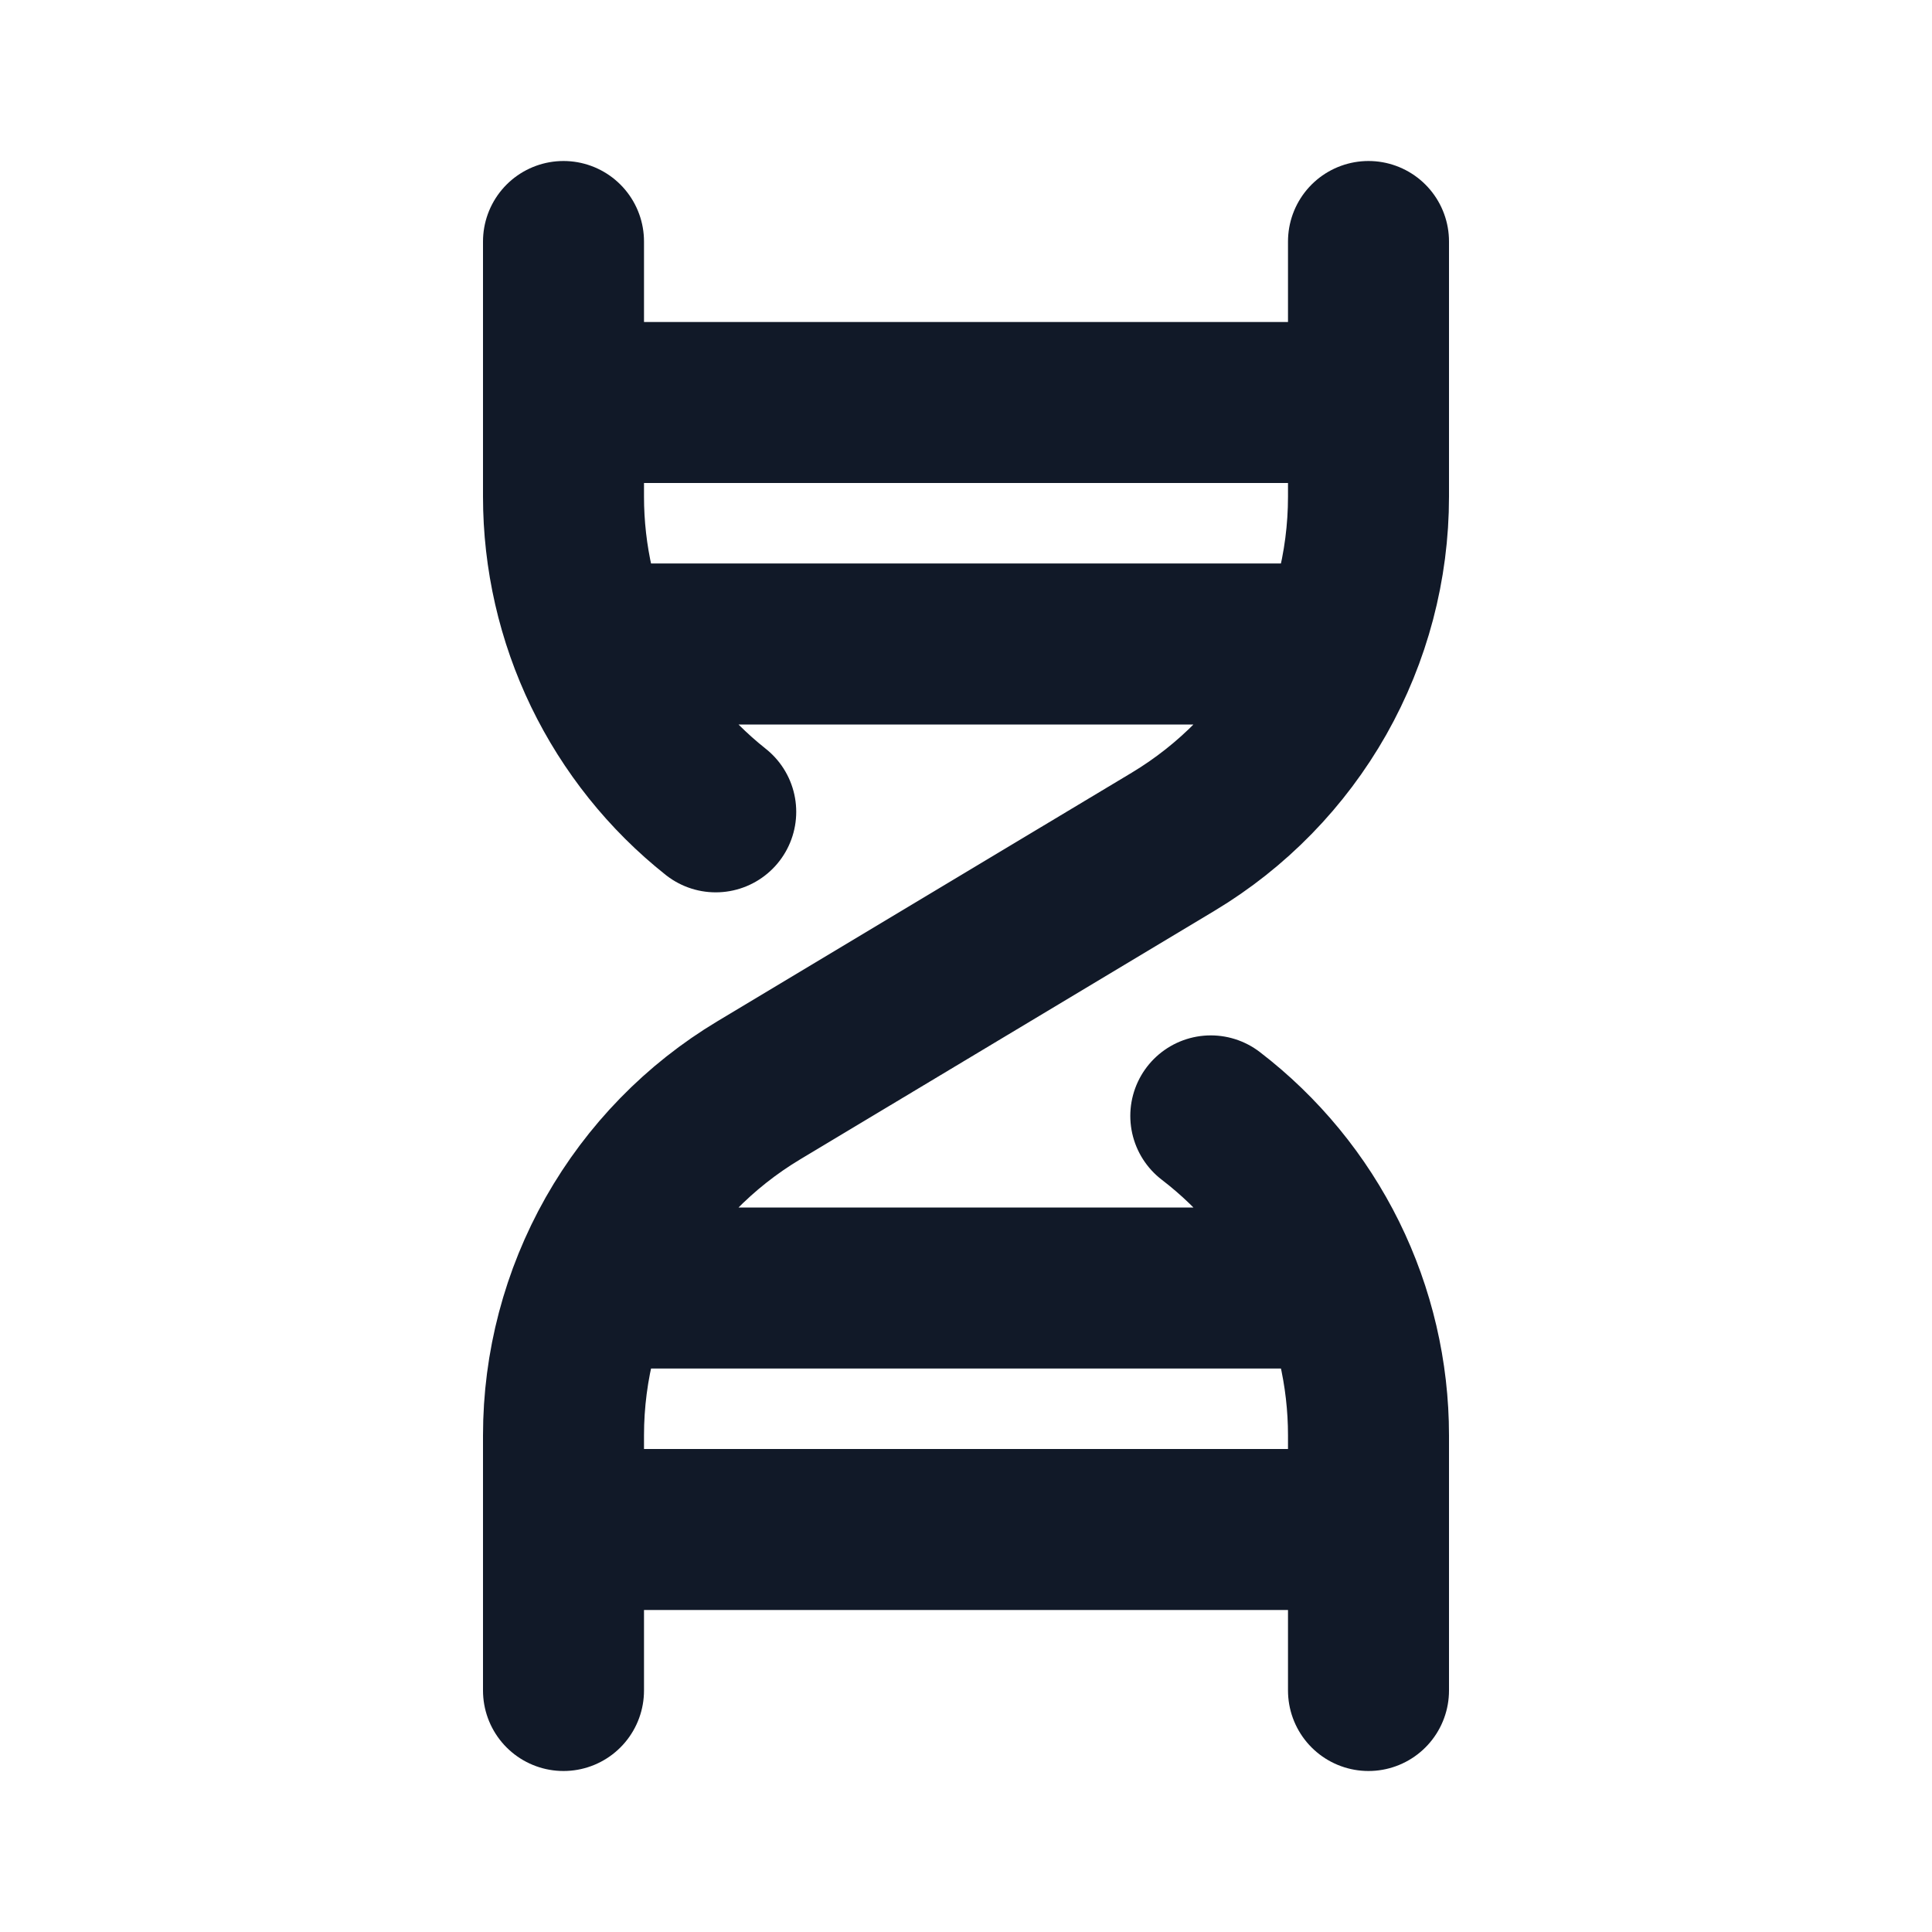
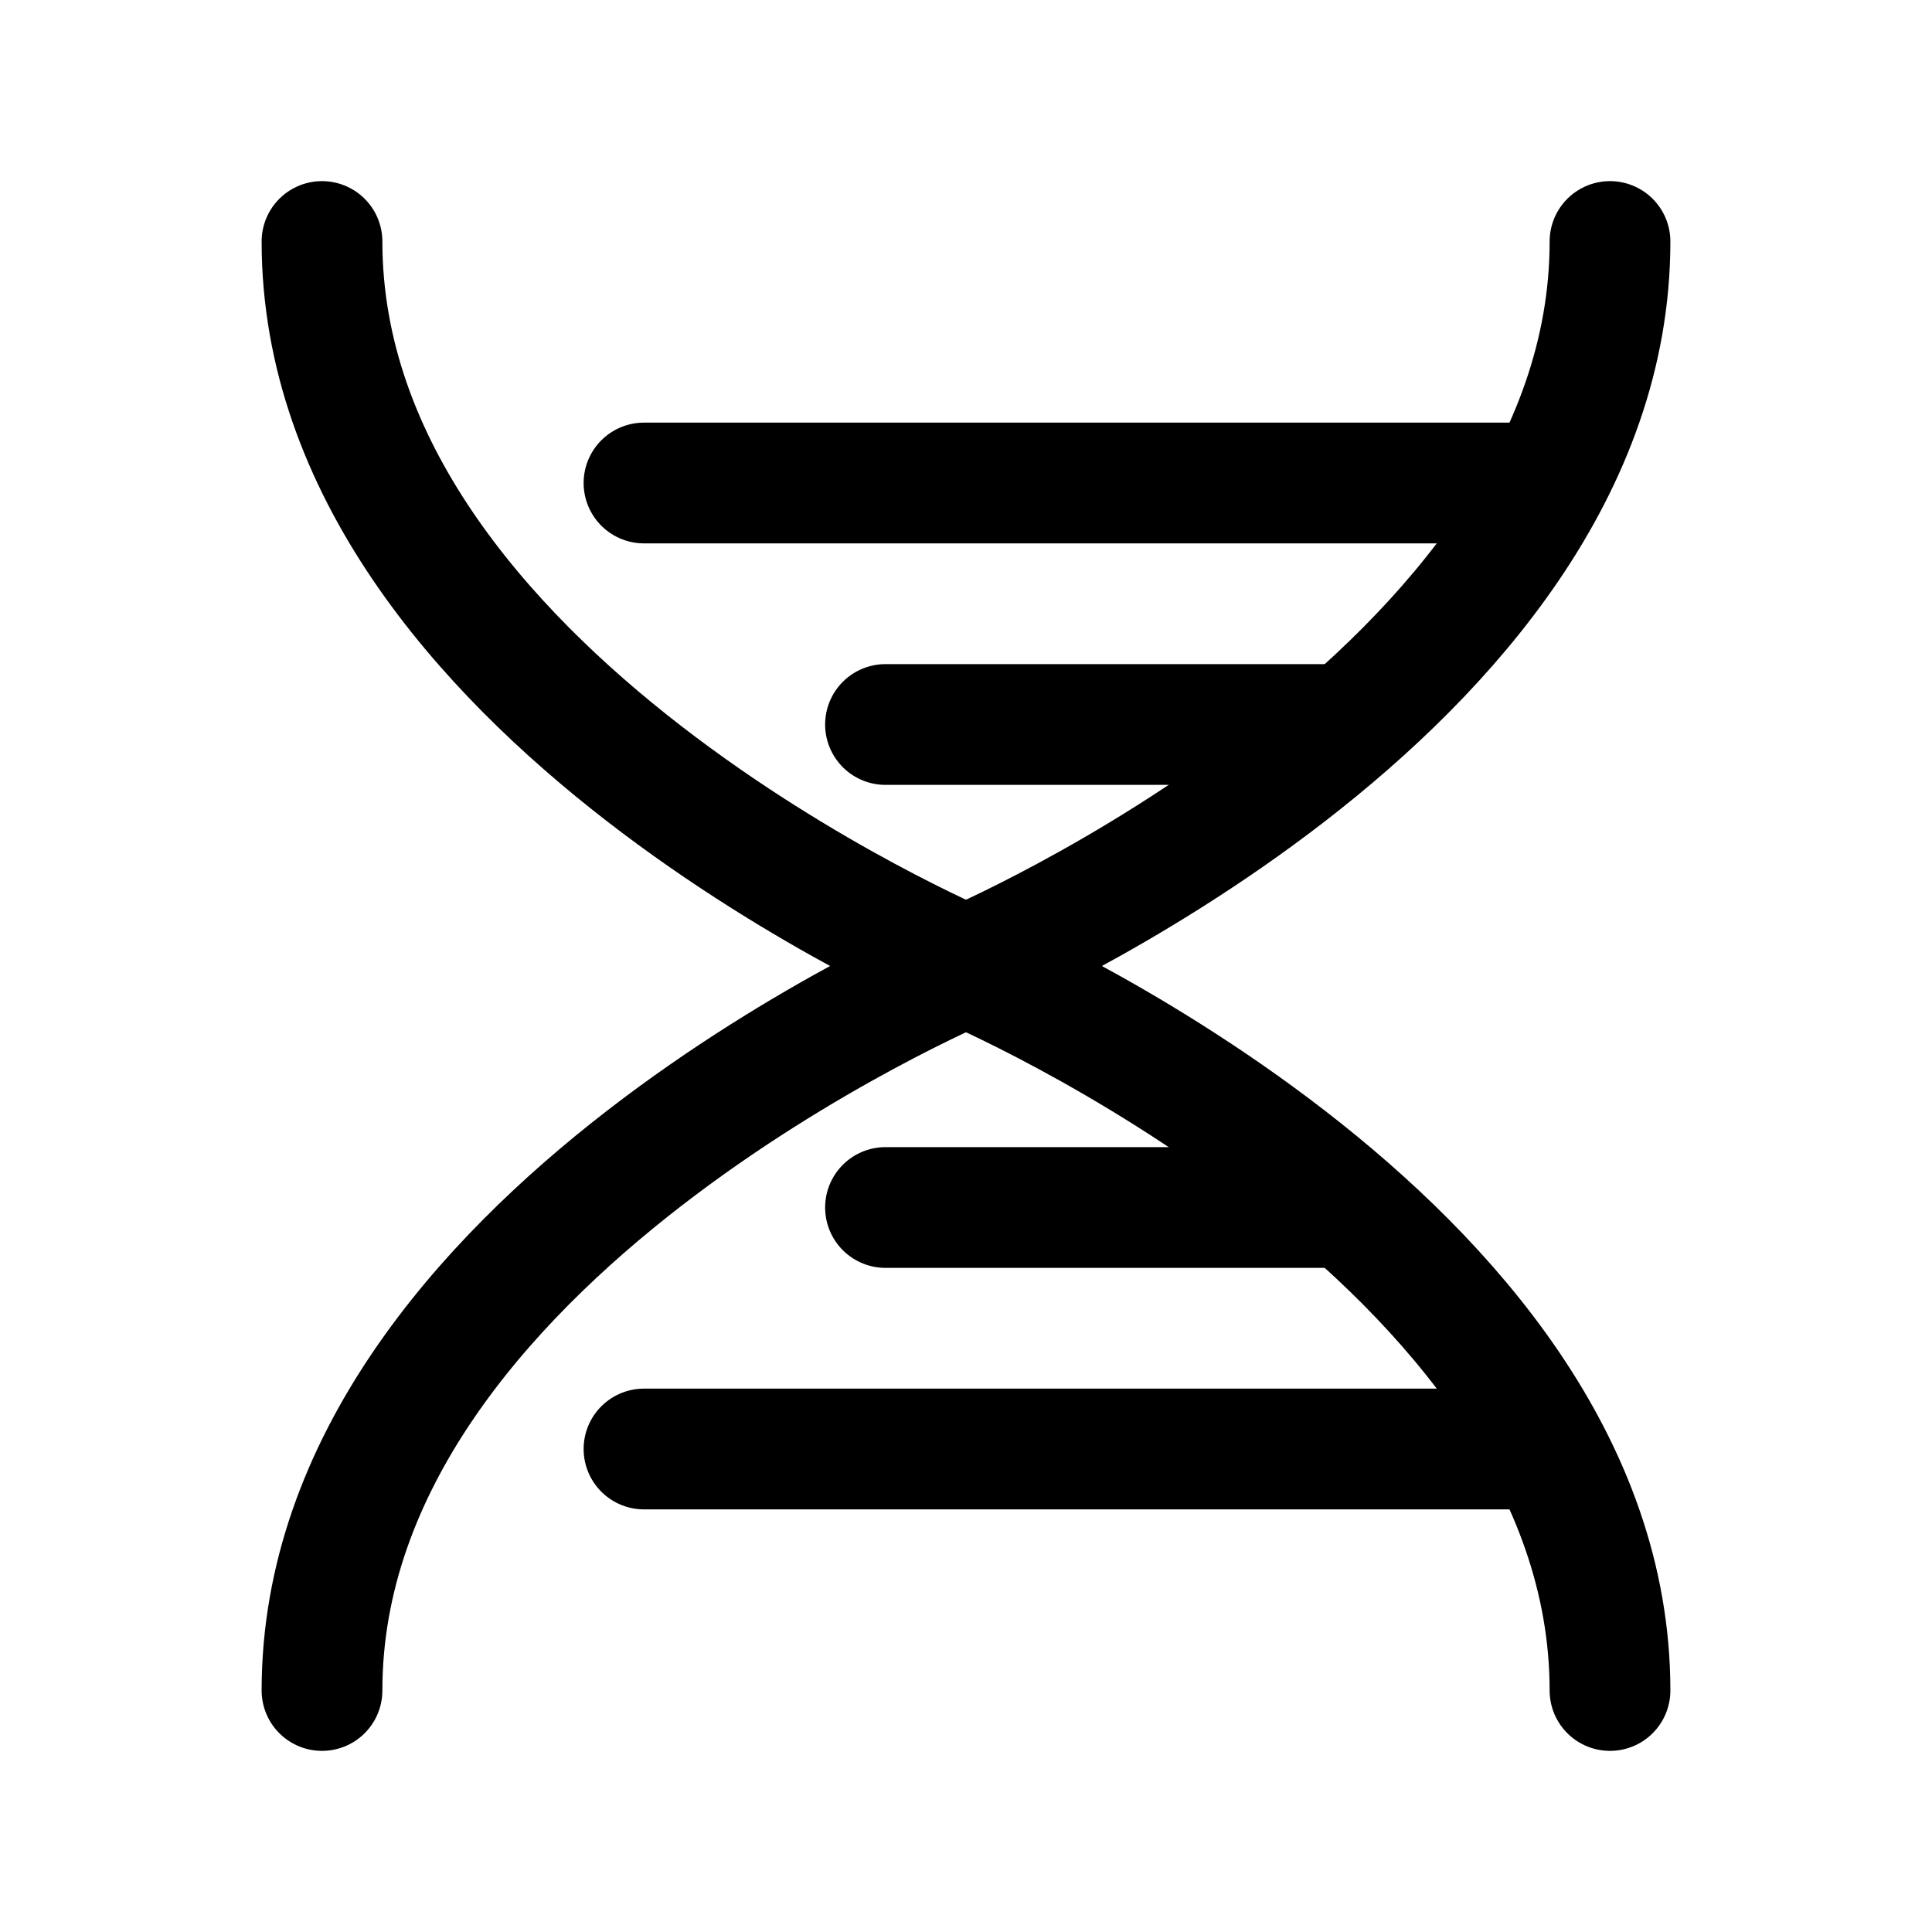
- <svg xmlns="http://www.w3.org/2000/svg" width="24" height="24" viewBox="0 0 24 24" fill="none">
-   <path d="M15.041 13.862C15.65 14.329 16.144 14.93 16.484 15.618C16.823 16.306 17 17.064 17 17.831V21M7 3V6.169C7 6.922 7.17 7.665 7.497 8.343C7.825 9.021 8.301 9.617 8.891 10.085M17 3V6.169C17 7.033 16.776 7.881 16.351 8.633C15.925 9.384 15.312 10.013 14.572 10.457L9.428 13.543C8.687 13.987 8.075 14.616 7.649 15.367C7.224 16.119 7 16.967 7 17.831V21M7 5H17M7.399 8H16.651M8 16H16.652M7 19H17" stroke="#111928" stroke-width="2" stroke-linecap="round" stroke-linejoin="round" />
+ <svg xmlns="http://www.w3.org/2000/svg" width="24" height="24" viewBox="0 0 24 24" stroke-width="1.5" fill="none">
+   <path d="M4 3C4 8.625 12 12 12 12C12 12 20 15.375 20 21" stroke="currentColor" stroke-linecap="round" stroke-linejoin="round" />
+   <path d="M20 3C20 8.625 12 12 12 12C12 12 4 15.375 4 21" stroke="currentColor" stroke-linecap="round" stroke-linejoin="round" />
+   <path d="M8 6L19 6" stroke="currentColor" stroke-linecap="round" stroke-linejoin="round" />
+   <path d="M8 18H19" stroke="currentColor" stroke-linecap="round" stroke-linejoin="round" />
+   <path d="M11 9H16.5" stroke="currentColor" stroke-linecap="round" stroke-linejoin="round" />
+   <path d="M11 15H16.5" stroke="currentColor" stroke-linecap="round" stroke-linejoin="round" />
</svg>
